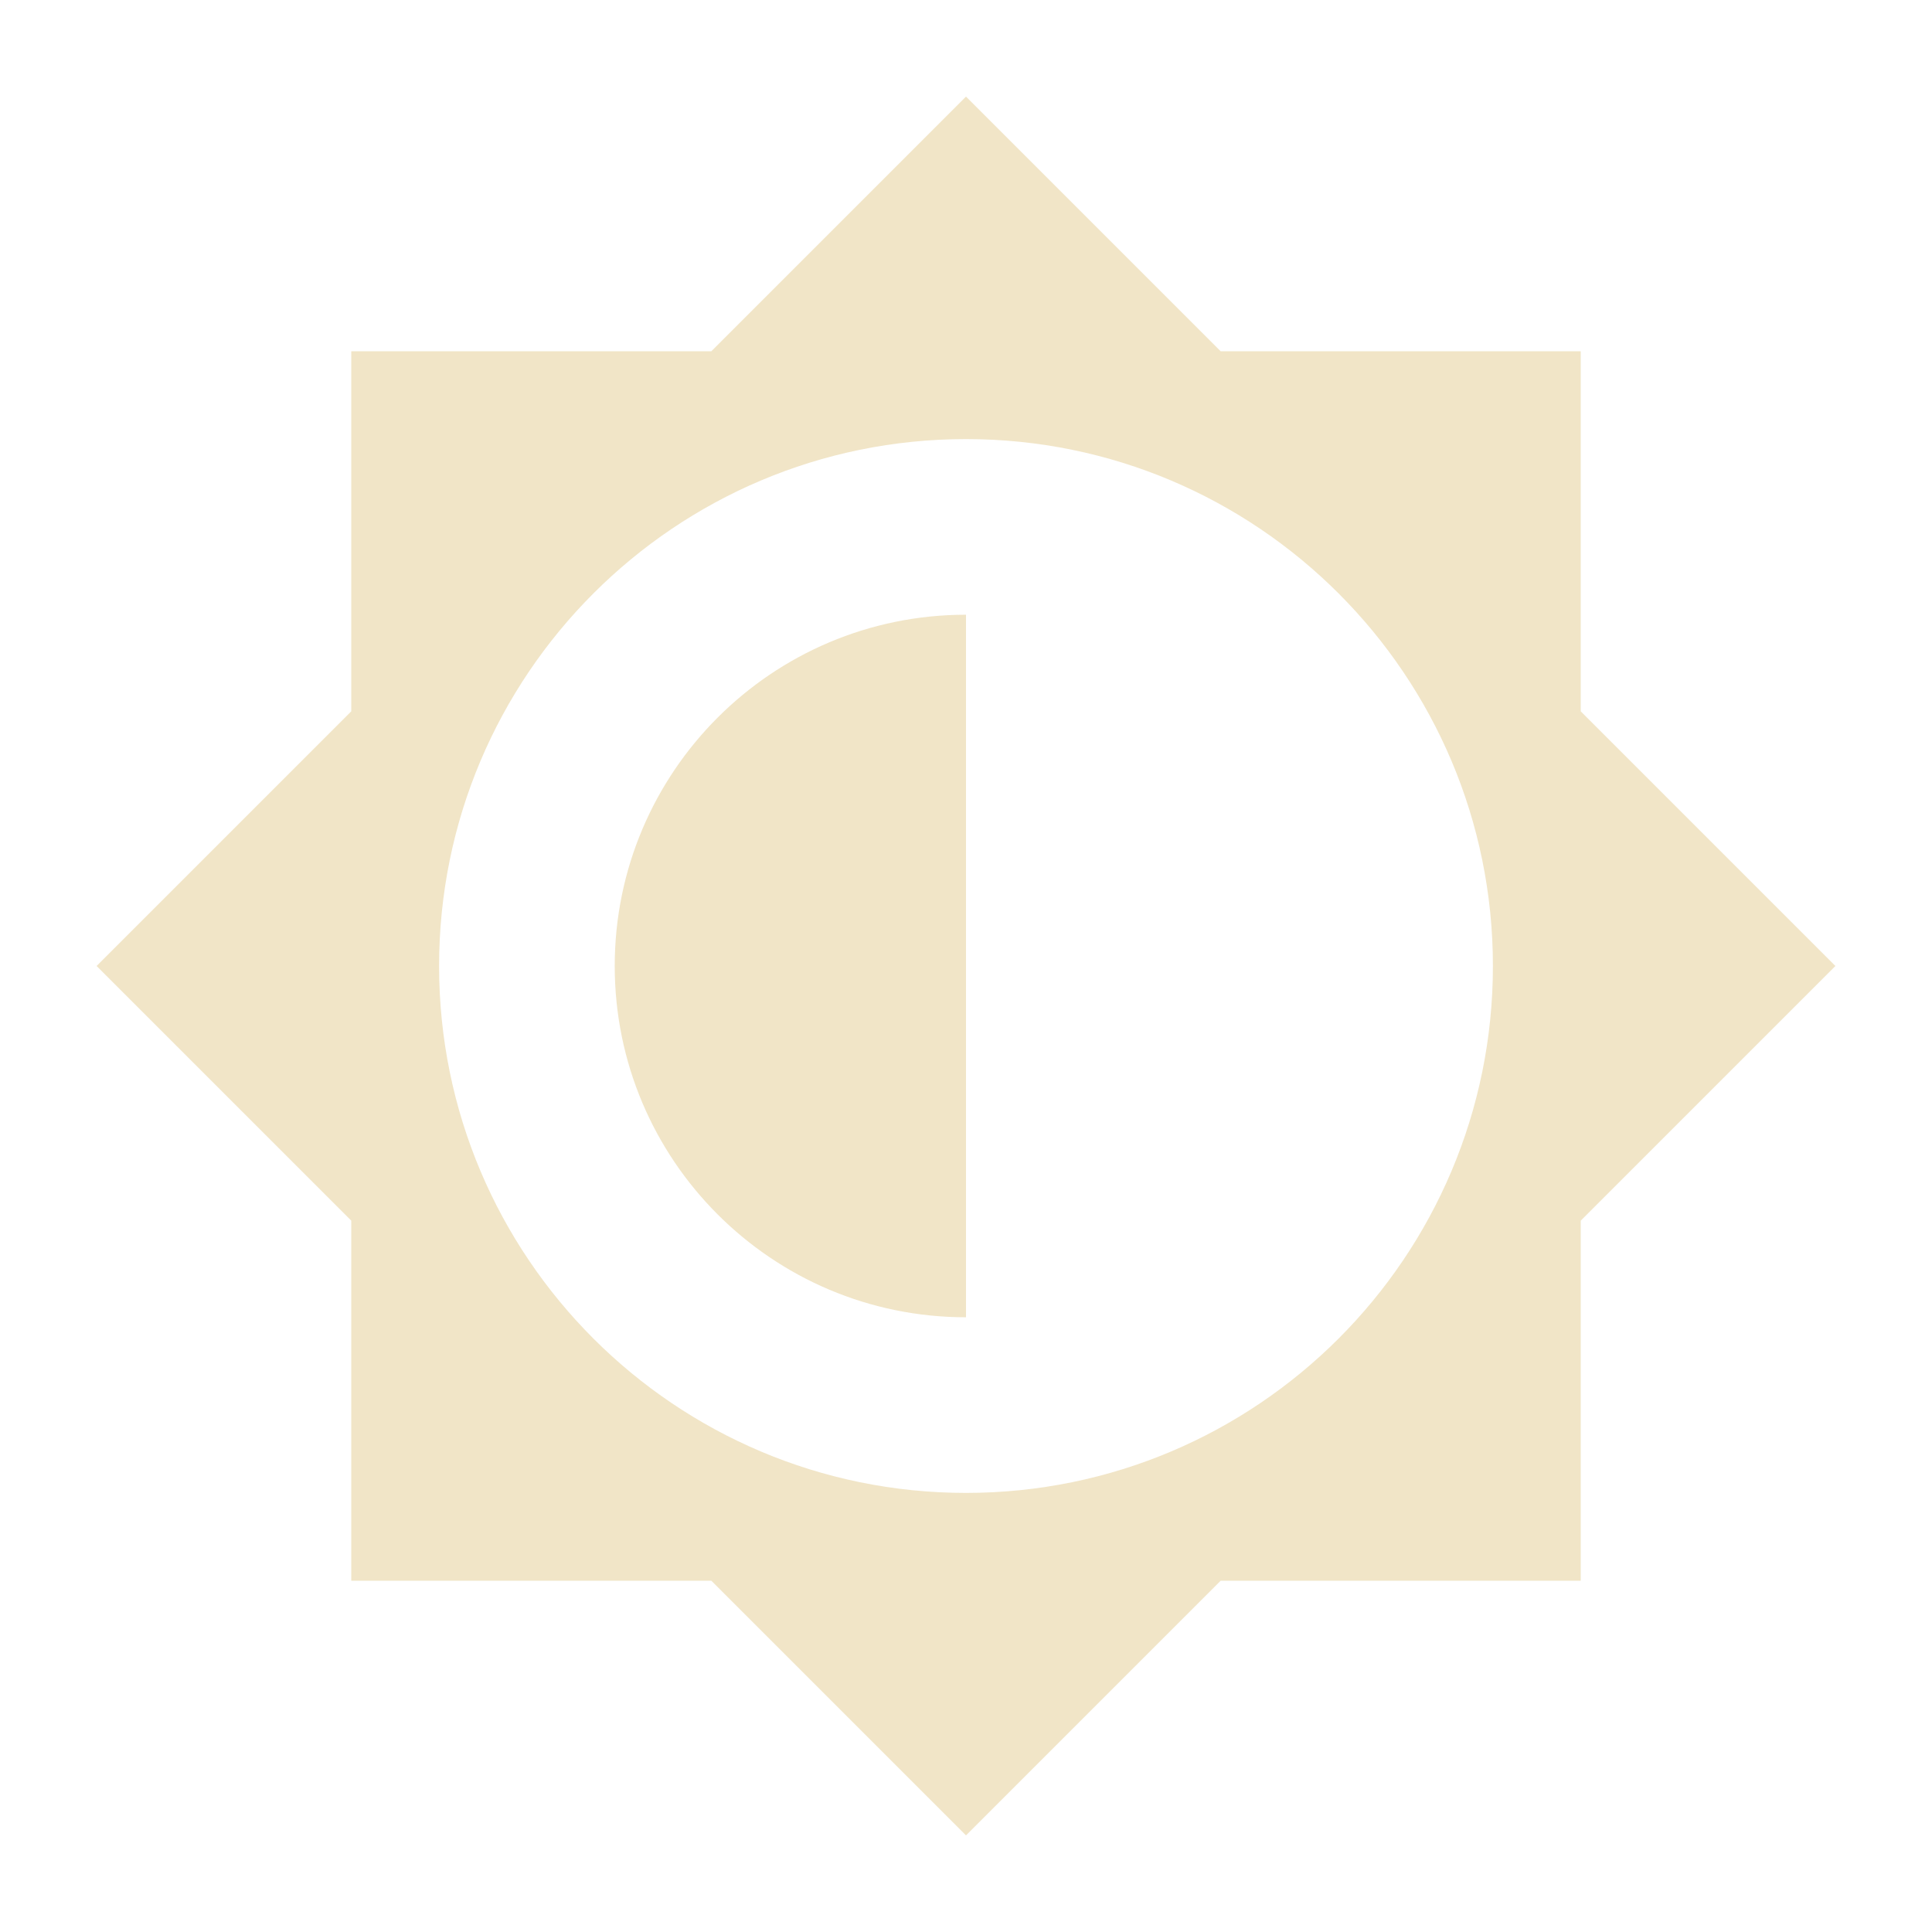
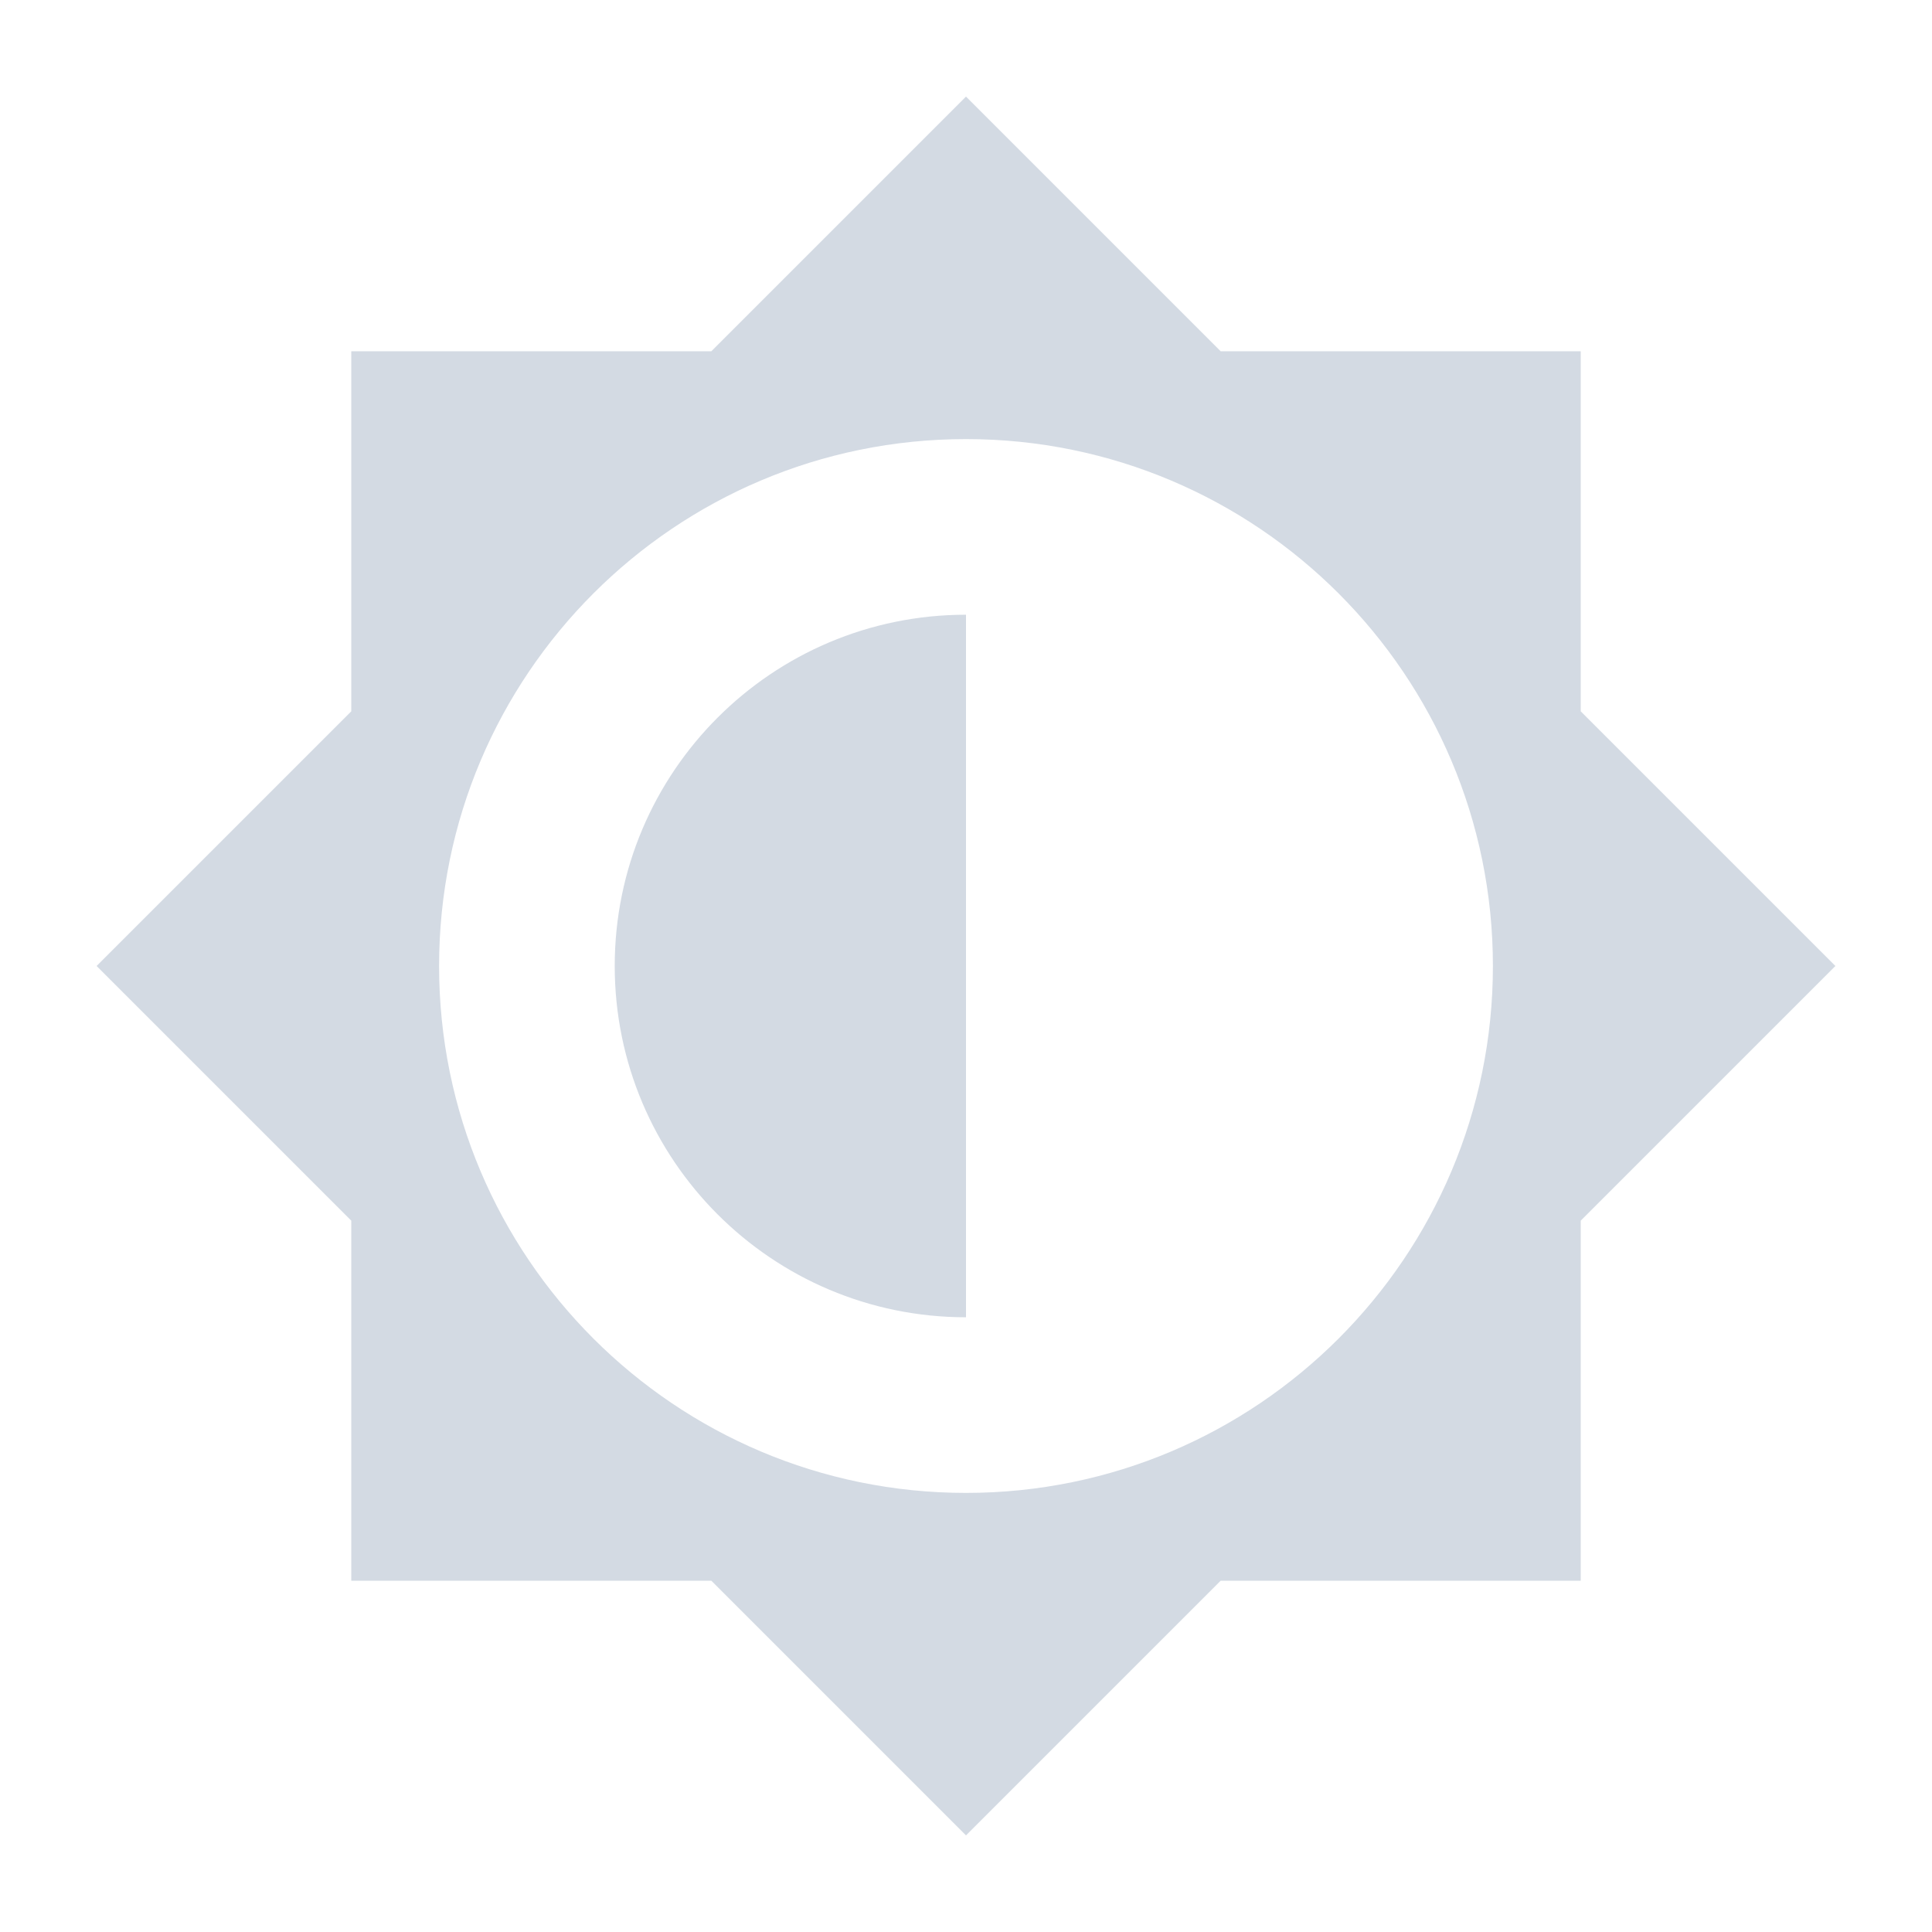
- <svg xmlns="http://www.w3.org/2000/svg" xmlns:ns2="http://www.openswatchbook.org/uri/2009/osb" xmlns:xlink="http://www.w3.org/1999/xlink" version="1.1" width="100%" height="100%" viewBox="0 0 22 22" id="svg">
+ <svg xmlns="http://www.w3.org/2000/svg" xmlns:ns1="http://www.openswatchbook.org/uri/2009/osb" id="svg" width="100%" height="100%" version="1.1" viewBox="0 0 22 22">
  <defs id="defs81">
-     <style type="text/css" id="current-color-scheme">
-       .ColorScheme-Text {
-         color:#ebdbb2;
-       }
-       .ColorScheme-Background{
-         color:#ebdbb2;
-       }
-       .ColorScheme-Highlight{
-         color:#ebdbb2;
-       }
-       .ColorScheme-ViewText {
-         color:#ebdbb2;
-       }
-       .ColorScheme-ViewBackground{
-         color:#ebdbb2;
-       }
-       .ColorScheme-ViewHover {
-         color:#ebdbb2;
-       }
-       .ColorScheme-ViewFocus{
-         color:#ebdbb2;
-       }
-       .ColorScheme-ButtonText {
-         color:#ebdbb2;
-       }
-       .ColorScheme-ButtonBackground{
-         color:#ebdbb2;
-       }
-       .ColorScheme-ButtonHover {
-         color:#ebdbb2;
-       }
-       .ColorScheme-ButtonFocus{
-         color:#ebdbb2;
-       }
- </style>
-     <linearGradient xlink:href="#linearGradient7992" id="linearGradient7865" gradientUnits="userSpaceOnUse" gradientTransform="matrix(1.250001,0,0,1.200002,-100.1427,-103.4938)" x1="401.571" y1="535.798" x2="401.571" y2="520.798" />
-     <linearGradient id="linearGradient7992">
-       <stop id="stop7994" offset="0" style="stop-color:#ebdbb2;stop-opacity:0;" />
-       <stop id="stop7996" offset="1" style="stop-color:#ebdbb2;stop-opacity:0.126;" />
+     <style id="current-color-scheme" type="text/css">
+    .ColorScheme-Text { color:#d3dae3; } .ColorScheme-Highlight { color:#5294e2; } .ColorScheme-ButtonBackground { color:#d3dae3; }
+   </style>
+     <linearGradient id="linearGradient5606" ns1:paint="solid">
+       <stop id="stop5608" style="stop-color:currentColor;stop-opacity:1;" offset="0" />
    </linearGradient>
-     <linearGradient xlink:href="#linearGradient7992-0" id="linearGradient7865-9" gradientUnits="userSpaceOnUse" gradientTransform="matrix(1.250001,0,0,1.200002,-100.1427,-103.4938)" x1="401.571" y1="535.798" x2="401.571" y2="520.798" />
-     <linearGradient id="linearGradient7992-0">
-       <stop id="stop7994-2" offset="0" style="stop-color:#ebdbb2;stop-opacity:0;" />
-       <stop id="stop7996-1" offset="1" style="stop-color:#ebdbb2;stop-opacity:0.126;" />
-     </linearGradient>
-     <linearGradient xlink:href="#linearGradient7992-0-8" id="linearGradient7865-9-1" gradientUnits="userSpaceOnUse" gradientTransform="matrix(1.250001,0,0,1.200002,-100.1427,-103.4938)" x1="401.571" y1="535.798" x2="401.571" y2="520.798" />
-     <linearGradient id="linearGradient7992-0-8">
-       <stop id="stop7994-2-5" offset="0" style="stop-color:#ebdbb2;stop-opacity:0;" />
-       <stop id="stop7996-1-6" offset="1" style="stop-color:#ebdbb2;stop-opacity:0.126;" />
-     </linearGradient>
-     <linearGradient xlink:href="#linearGradient7992-0-8" id="linearGradient3144" gradientUnits="userSpaceOnUse" gradientTransform="matrix(1.250001,0,0,1.200002,-100.1427,-103.4938)" x1="401.571" y1="535.798" x2="401.571" y2="520.798" />
-     <linearGradient xlink:href="#linearGradient7992-0-8" id="linearGradient3147" gradientUnits="userSpaceOnUse" gradientTransform="matrix(0.9375018,0,0,0.9000025,603.4741,1318.834)" x1="401.571" y1="535.798" x2="401.571" y2="520.798" />
-     <linearGradient ns2:paint="solid" id="linearGradient5606">
-       <stop style="stop-color:#ebdbb2;stop-opacity:1;" offset="0" id="stop5608" />
-     </linearGradient>
-     <filter id="filter7554" color-interpolation-filters="sRGB">
-       <feBlend mode="darken" in2="BackgroundImage" id="feBlend7556" />
-     </filter>
  </defs>
-   <g id="layer10" style="display:inline;filter:url(#filter7554)" transform="translate(-398.1407,271.1406)" />
-   <g id="layer1" style="display:inline" transform="translate(-157.1405,-345.8594)" />
-   <g id="layer14" style="display:inline" transform="translate(-398.1407,271.1406)" />
-   <g id="layer15" style="display:inline" transform="translate(-398.1407,271.1406)" />
-   <g id="g71291" style="display:inline" transform="translate(-398.1407,271.1406)" />
-   <g id="layer2" style="display:inline" transform="translate(-157.1405,-195.8594)" />
-   <g id="g6058" style="display:inline" transform="translate(-157.1405,-195.8594)" />
-   <g id="layer12" style="display:inline" transform="translate(-398.1407,271.1406)" />
-   <g id="22-22-video-display-brightness">
-     <rect style="opacity:0;fill:#ebdbb2;fill-opacity:0.004;stroke:none" id="rect3074" width="22" height="22" x="9.129248e-07" y="1.7631031e-05" />
-     <path id="rect4210" d="M 11 1.1 L 8.1 4 L 4 4 L 4 8.1 L 1.1 11 L 4 13.9 L 4 18 L 8.1 18 L 11 20.9 L 13.9 18 L 18 18 L 18 13.9 L 20.9 11 L 18 8.1 L 18 4 L 13.9 4 L 11 1.1 z M 11 5 A 6 6 0 0 1 17 11 A 6 6 0 0 1 11 17 A 6 6 0 0 1 5 11 A 6 6 0 0 1 11 5 z M 11 7 C 8.791 7 7 8.791 7 11 C 7 13.209 8.791 15 11 15 L 11 7 z " style="opacity:0.72;fill:#ebdbb2;fill-opacity:1;fill-rule:nonzero;stroke:none;stroke-width:1;stroke-linecap:round;stroke-linejoin:round;stroke-miterlimit:4;stroke-dasharray:none;stroke-dashoffset:0;stroke-opacity:1" />
-   </g>
  <g id="video-display-brightness">
-     <rect y="-34.011" x="-8.2519529e-07" height="32" width="32" id="rect3018" style="opacity:0;fill:#ebdbb2;fill-opacity:0.725;stroke:none" />
-     <path id="rect4237" d="M 16 -32 L 12 -28 L 6 -28 L 6 -22 L 2 -18 L 6 -14 L 6 -8 L 12 -8 L 16 -4 L 20 -8 L 26 -8 L 26 -14 L 30 -18 L 26 -22 L 26 -28 L 20 -28 L 16 -32 z M 16 -26 A 8 8 0 0 1 24 -18 A 8 8 0 0 1 16 -10 A 8 8 0 0 1 8 -18 A 8 8 0 0 1 16 -26 z M 16 -24 C 12.686 -24 10 -21.314 10 -18 C 10 -14.686 12.686 -12 16 -12 L 16 -24 z " style="opacity:0.72;fill:#ebdbb2;fill-opacity:1;fill-rule:nonzero;stroke:none;stroke-width:1;stroke-linecap:round;stroke-linejoin:round;stroke-miterlimit:4;stroke-dasharray:none;stroke-dashoffset:0;stroke-opacity:1" />
+     <rect id="rect3074" style="opacity:0;fill:#00000f;fill-opacity:0.004;stroke:none" width="22" height="22" x="0" y="0" />
+     <path id="rect4210" style="opacity:1;fill:currentColor;fill-opacity:1;fill-rule:nonzero;stroke:none;stroke-width:1;stroke-linecap:round;stroke-linejoin:round;stroke-miterlimit:4;stroke-dasharray:none;stroke-dashoffset:0;stroke-opacity:1" class="ColorScheme-Text" d="M 11 1.1 L 8.1 4 L 4 4 L 4 8.1 L 1.1 11 L 4 13.9 L 4 18 L 8.1 18 L 11 20.9 L 13.9 18 L 18 18 L 18 13.9 L 20.9 11 L 18 8.1 L 18 4 L 13.9 4 L 11 1.1 z M 11 5 A 6 6 0 0 1 17 11 A 6 6 0 0 1 11 17 A 6 6 0 0 1 5 11 A 6 6 0 0 1 11 5 z M 11 7 C 8.791 7 7 8.791 7 11 C 7 13.209 8.791 15 11 15 L 11 7 z" />
  </g>
</svg>
